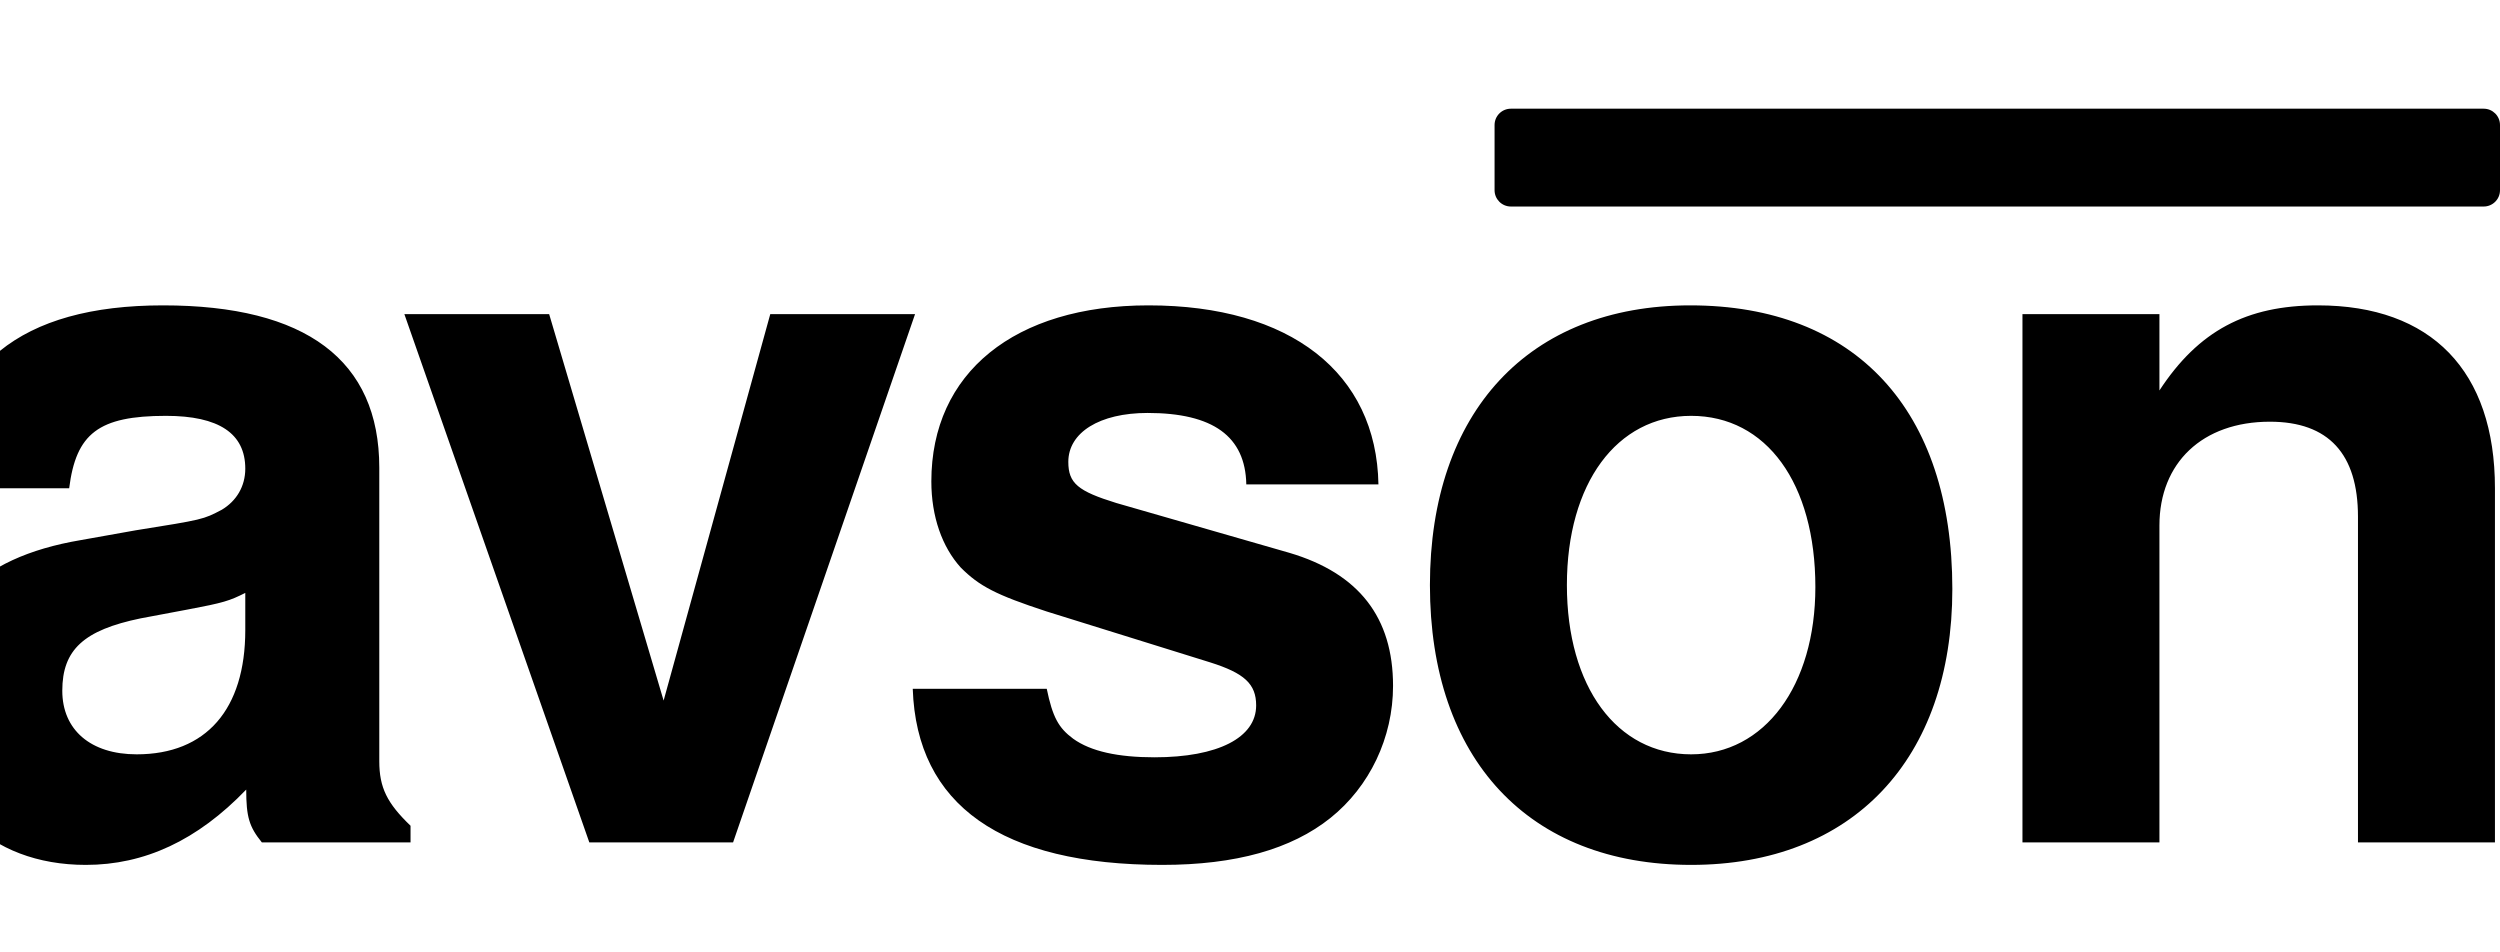
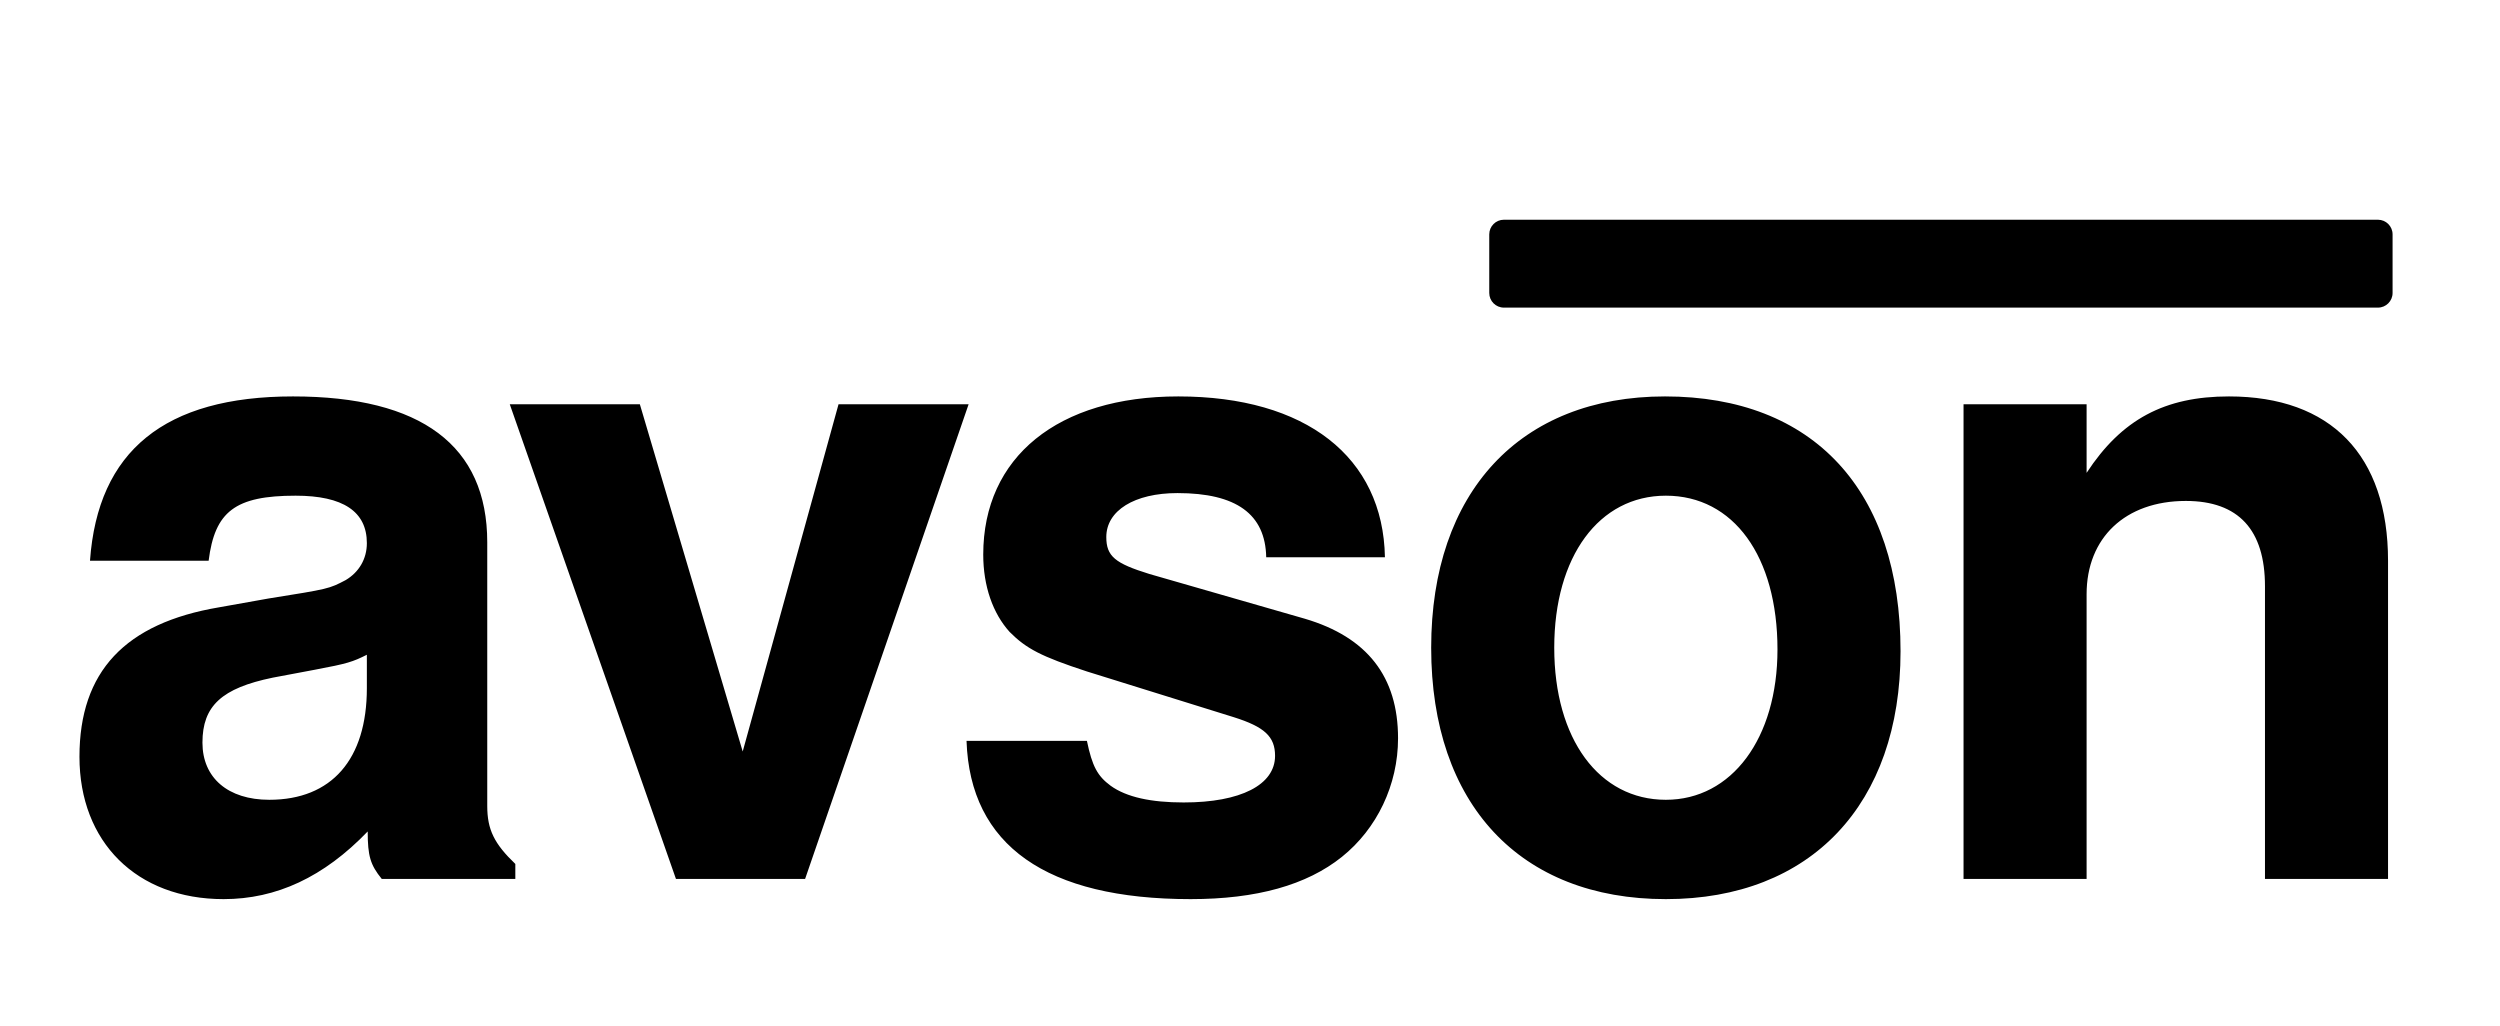
- <svg xmlns="http://www.w3.org/2000/svg" viewBox="30 125 460 175">
+ <svg xmlns="http://www.w3.org/2000/svg" viewBox="0 100 512 210">
  <g fill="#000000" font-family="'Helvetica Neue',Helvetica,Arial,sans-serif" font-weight="700" font-size="180">
    <text x="256" y="280" text-anchor="middle" letter-spacing="-6">avson</text>
  </g>
  <rect x="305" y="145" width="185" height="18" rx="3" fill="#000000" />
</svg>
